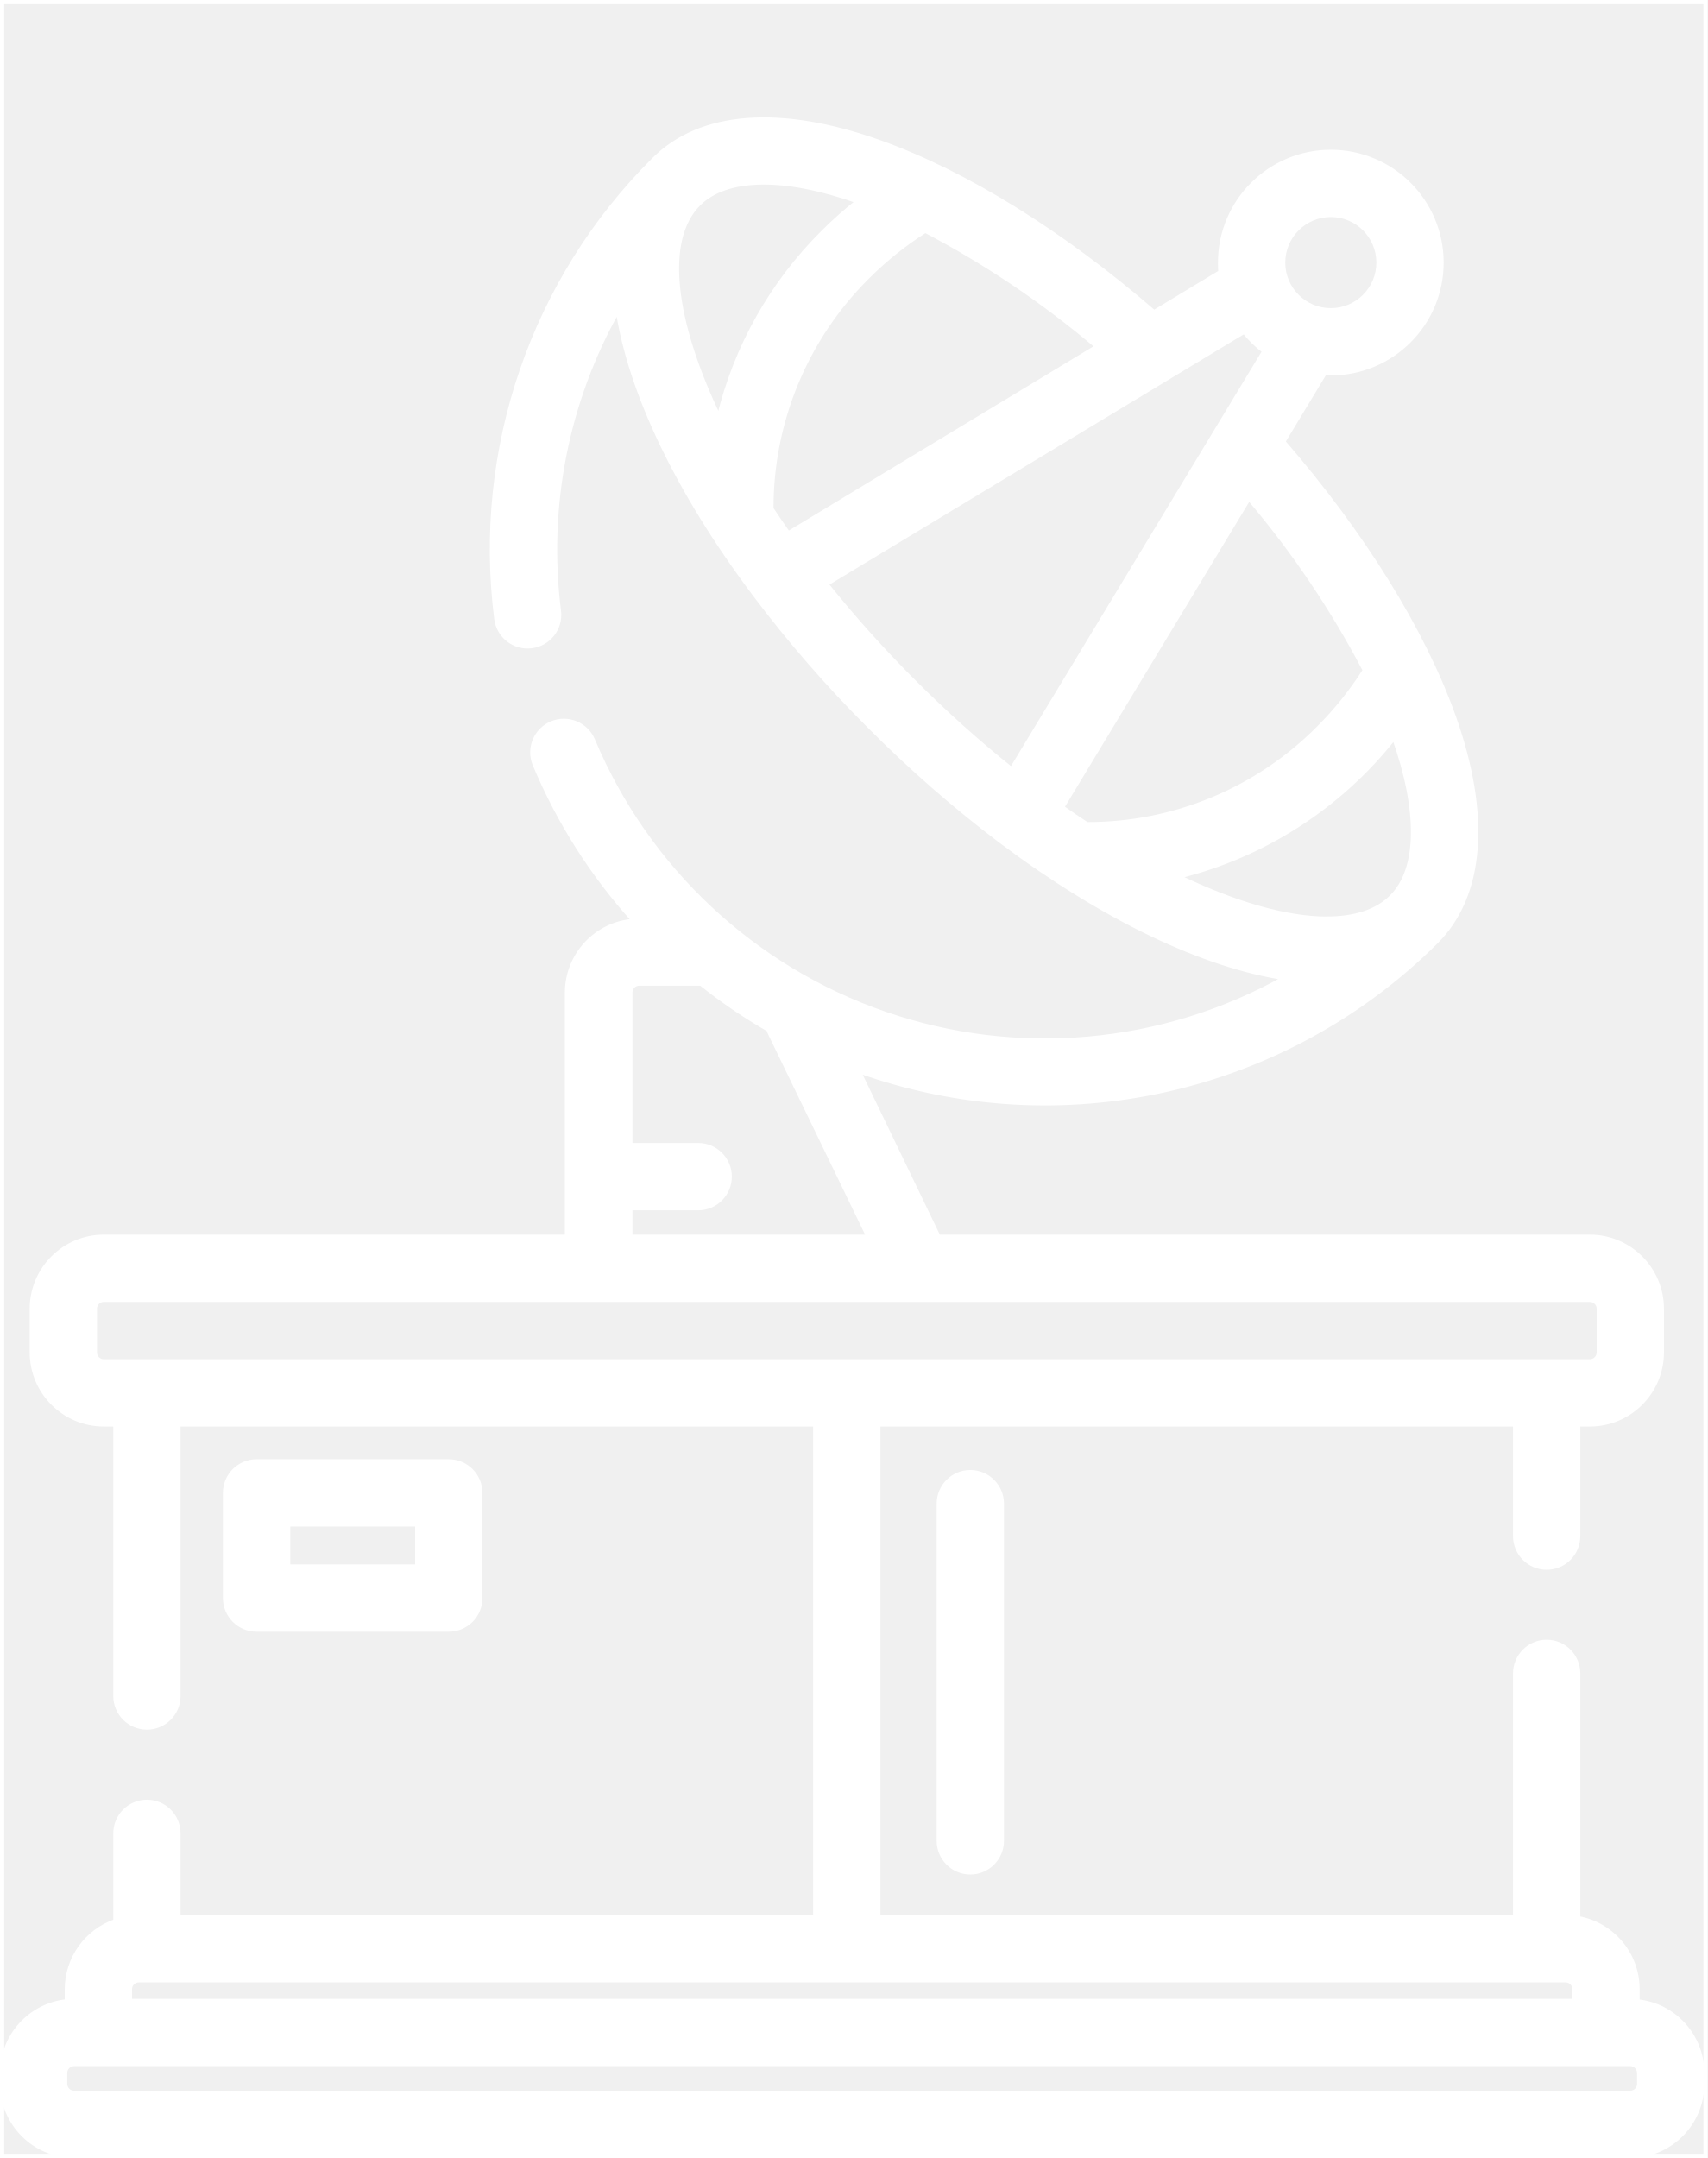
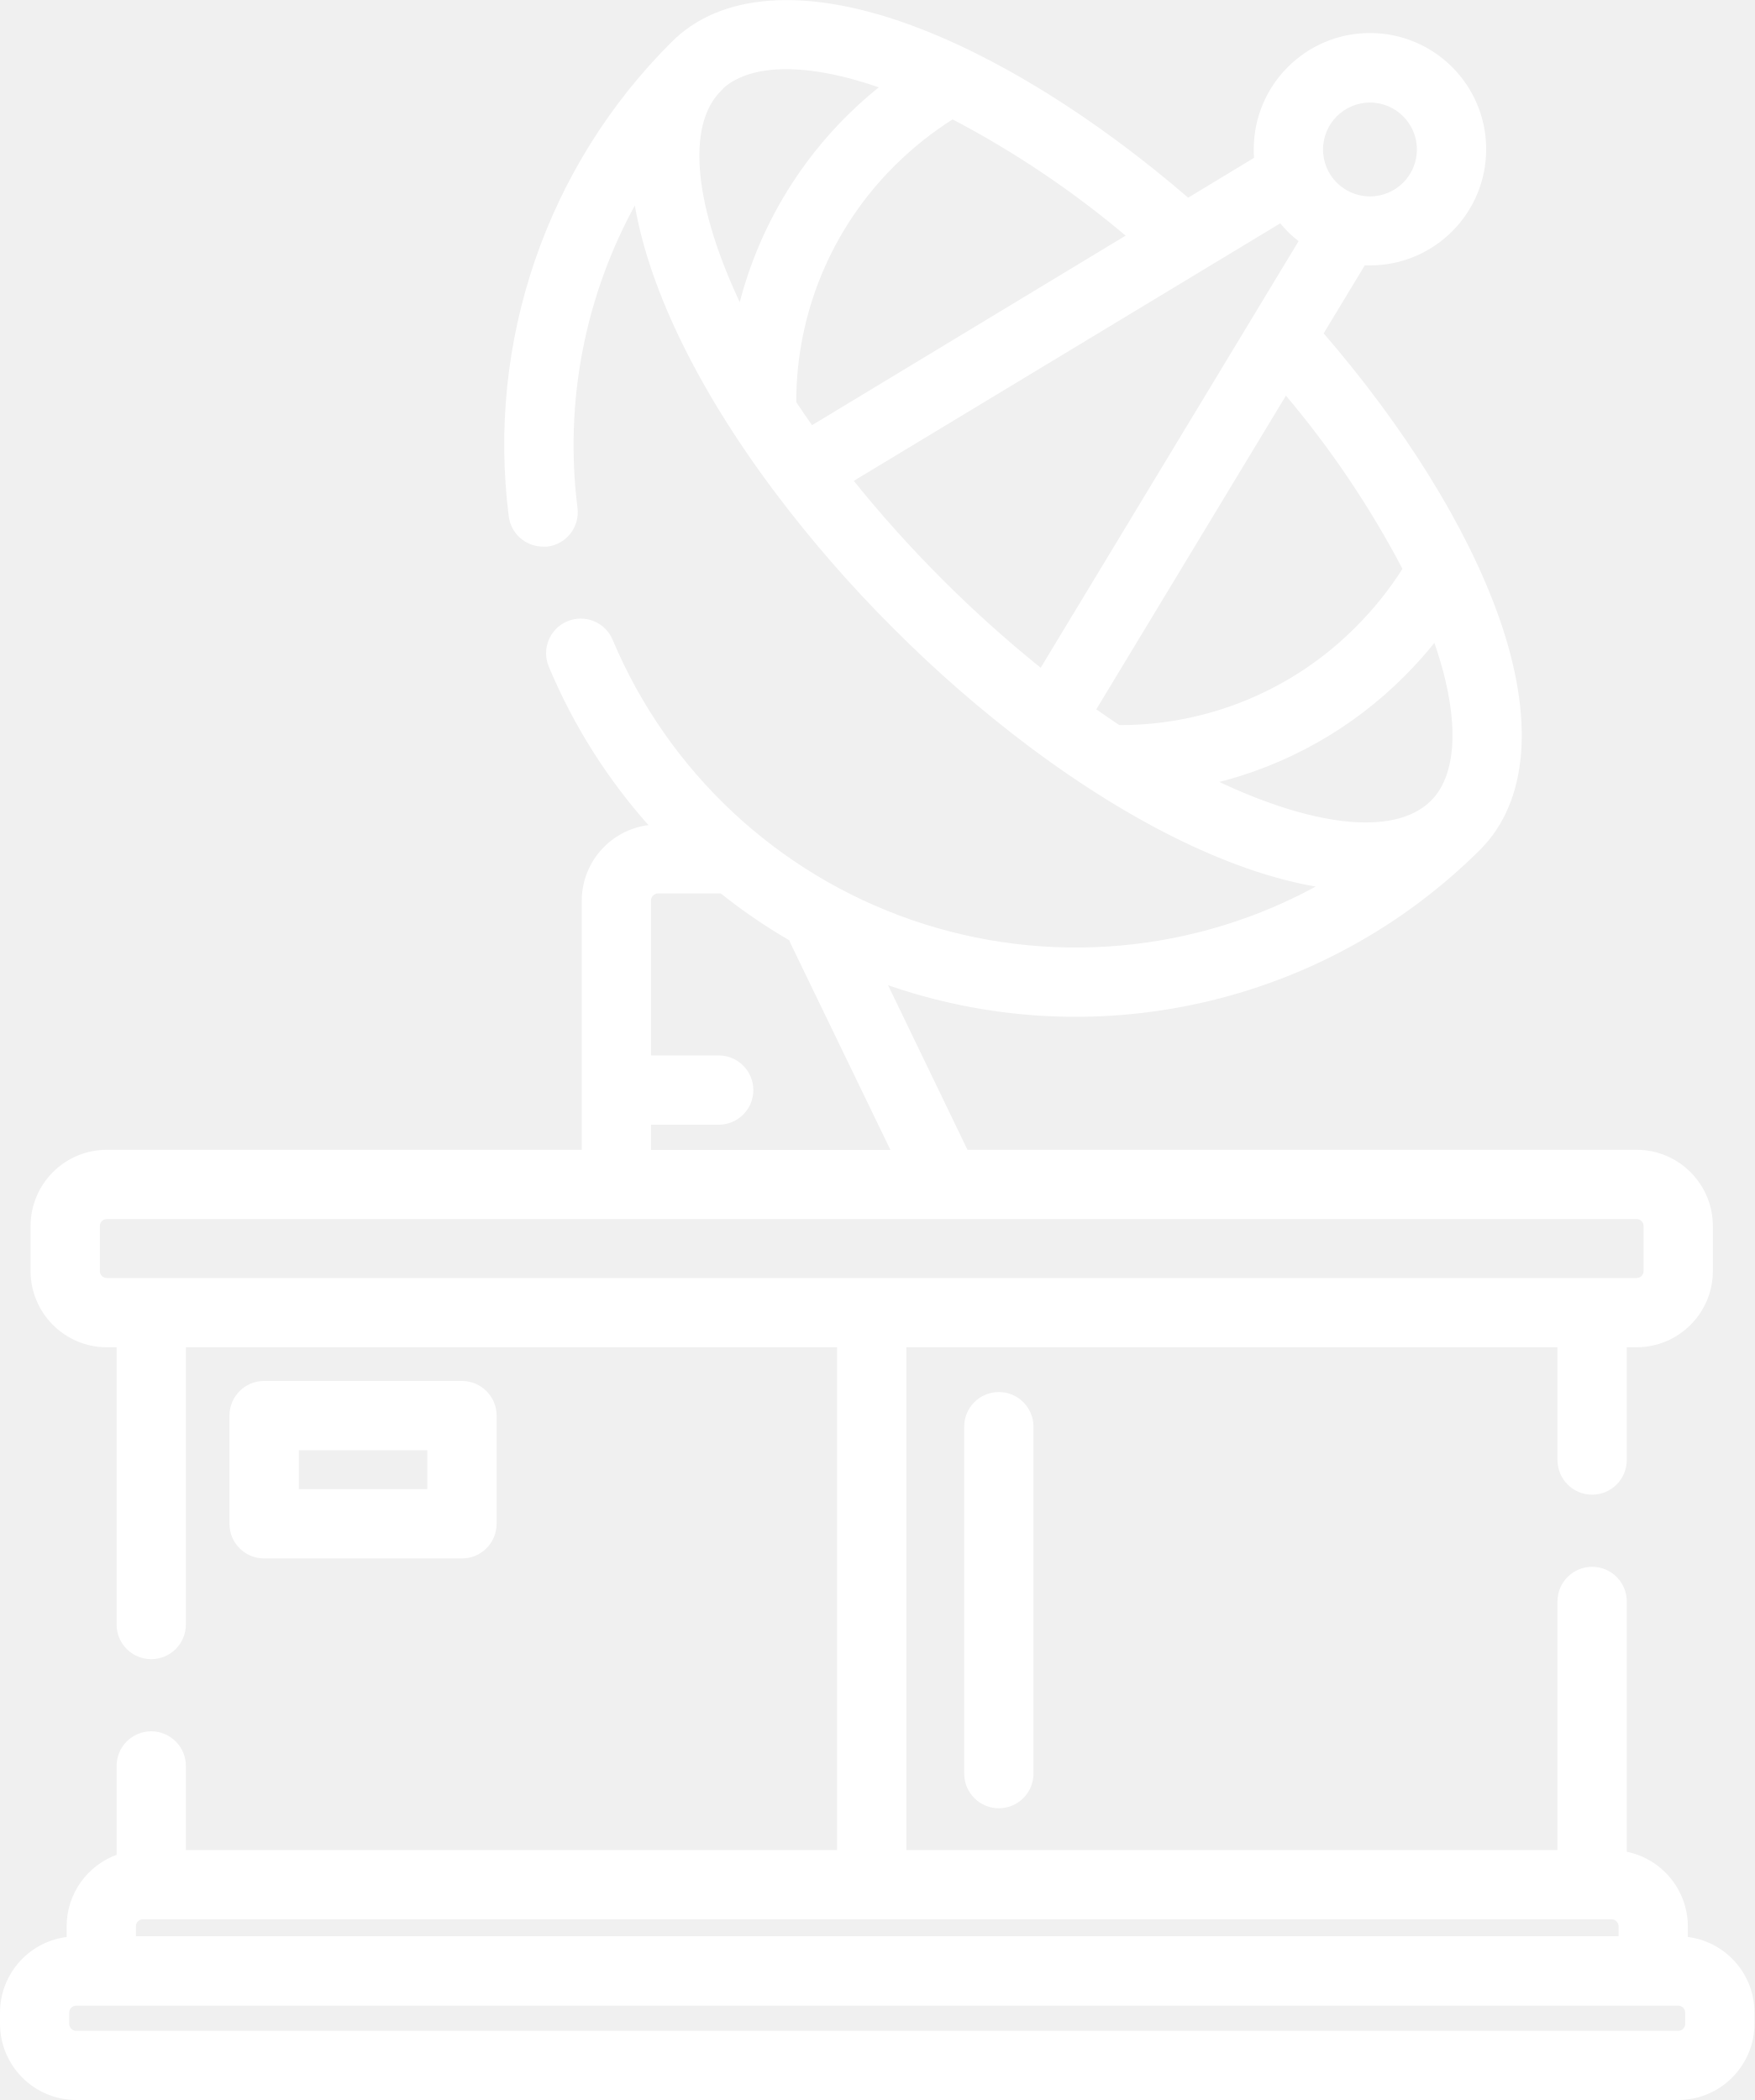
- <svg xmlns="http://www.w3.org/2000/svg" viewBox="0 0 406 513">
+ <svg xmlns="http://www.w3.org/2000/svg" viewBox="0 0 405.22 485.1">
  <defs>
-     <style>.cls-1{fill:#fff;}.cls-1,.cls-2{stroke:#fff;stroke-miterlimit:10;}.cls-2{fill:none;}</style>
+     <style>.cls-1{fill:#fff;stroke:#fff;stroke-miterlimit:10;}</style>
  </defs>
  <g id="Layer_2" data-name="Layer 2">
    <g id="Layer_1-2" data-name="Layer 1">
-       <path class="cls-1" d="M106.7,387.39a7.49,7.49,0,0,0,7.5-7.5v-25a7.5,7.5,0,0,0-7.5-7.5H61a7.5,7.5,0,0,0-7.5,7.5v25a7.5,7.5,0,0,0,7.5,7.5Zm-38.18-25H99.2v10H68.52Z" />
-       <path class="cls-1" d="M223.2,357.45V437.6a7.5,7.5,0,0,0,15,0V357.45a7.5,7.5,0,0,0-15,0Z" />
-       <path class="cls-1" d="M389.34,475.75v-2.88A17.15,17.15,0,0,0,375.23,456v-58.2a7.5,7.5,0,1,0-15,0v57.92H208.83V338.61h151.4v26.56a7.5,7.5,0,1,0,15,0V338.61H378a17.14,17.14,0,0,0,17.12-17.11V311.11A17.14,17.14,0,0,0,378,294H223.14l-19-39.39a131.84,131.84,0,0,0,137.37-30.78c11-11,12.47-30,4.13-53.48C338.35,149.9,324,126.79,305.11,105l9.82-16.25c.5,0,1,0,1.48,0a26.33,26.33,0,1,0-26.33-26.33c0,.76,0,1.51.1,2.25l-15.8,9.55c-21.78-18.86-44.83-33.17-65.26-40.44-23.53-8.38-42.57-6.94-53.59,4.07l0,0A130.75,130.75,0,0,0,118,147.09a7.5,7.5,0,0,0,14.89-1.84,115.93,115.93,0,0,1,14-71.44c2.95,19.23,14,42.78,32.51,67.46a292.8,292.8,0,0,0,27.31,31.39A293.43,293.43,0,0,0,238,200h0c24.65,18.46,48.18,29.54,67.4,32.5a116.56,116.56,0,0,1-164.42-56.54,7.5,7.5,0,0,0-13.84,5.8,130.64,130.64,0,0,0,23.59,37.15,17.12,17.12,0,0,0-15.93,17.05V294H24.67A17.13,17.13,0,0,0,7.56,311.11V321.5a17.13,17.13,0,0,0,17.11,17.11h2.76v64.56a7.5,7.5,0,0,0,15,0V338.61h151.4V455.75H42.43V435.83a7.5,7.5,0,0,0-15,0v20.88a17.14,17.14,0,0,0-11.54,16.16v2.88a17.15,17.15,0,0,0-15.39,17v2.6A17.14,17.14,0,0,0,17.62,512.5h370a17.14,17.14,0,0,0,17.11-17.12v-2.6a17.13,17.13,0,0,0-15.38-17Zm-64.85-316.4A79.49,79.49,0,0,1,313.56,173a77.26,77.26,0,0,1-55.17,22.92q-2.91-1.92-5.85-4l44.4-73.46a223,223,0,0,1,27.55,40.86ZM316.41,51.09a11.33,11.33,0,1,1-11.33,11.33,11.35,11.35,0,0,1,11.33-11.33Zm-129,75.7q-2.07-2.94-4-5.85a77.27,77.27,0,0,1,22.92-55.16A79.17,79.17,0,0,1,220,54.84,223.16,223.16,0,0,1,260.84,82.4ZM166.11,48.48c6.59-6.59,20.38-6.81,37.84-.62a93.49,93.49,0,0,0-8.24,7.32,92.54,92.54,0,0,0-24.78,43.95c-11-22.9-13.33-42.14-4.82-50.65Zm30.35,90.36,99.35-60a26.37,26.37,0,0,0,4.78,4.66L240.5,182.87a282.12,282.12,0,0,1-23.22-20.82,283.84,283.84,0,0,1-20.82-23.21Zm119,79.54c-9.52,0-21.77-3.47-35.3-10a93.92,93.92,0,0,0,51.3-33c6.19,17.46,6,31.25-.62,37.83-3.49,3.49-8.77,5.16-15.38,5.16ZM149.87,287.21H166a7.5,7.5,0,0,0,0-15H149.87V235.94a2.12,2.12,0,0,1,2.11-2.12h14c.23,0,.45,0,.67,0a127.41,127.41,0,0,0,16.08,10.95,7.13,7.13,0,0,0,.35.91L206.48,294H149.87ZM22.56,321.5V311.11A2.1,2.1,0,0,1,24.67,309H378a2.11,2.11,0,0,1,2.12,2.11V321.5a2.12,2.12,0,0,1-2.12,2.11H24.67a2.11,2.11,0,0,1-2.11-2.11Zm8.33,151.37A2.12,2.12,0,0,1,33,470.75H372.22a2.12,2.12,0,0,1,2.12,2.12v2.79H30.89Zm358.84,22.51a2.13,2.13,0,0,1-2.12,2.12h-370a2.12,2.12,0,0,1-2.12-2.12v-2.6a2.13,2.13,0,0,1,2.12-2.12h370a2.13,2.13,0,0,1,2.11,2.12v2.6Z" />
-       <rect class="cls-2" x="0.5" y="0.5" width="405" height="512" />
+       <path class="cls-1" d="M106.7,359.5a7.5,7.5,0,0,0,7.5-7.5V327a7.5,7.5,0,0,0-7.5-7.5H61a7.5,7.5,0,0,0-7.5,7.5v25a7.5,7.5,0,0,0,7.5,7.5Zm-38.18-25H99.2v10H68.52Z" />
+       <path class="cls-1" d="M223.2,329.56v80.15a7.5,7.5,0,0,0,15,0V329.56a7.5,7.5,0,0,0-15,0Z" />
+       <path class="cls-1" d="M389.34,447.86V445a17.14,17.14,0,0,0-14.11-16.83V369.93a7.5,7.5,0,0,0-15,0v57.93H208.83V310.72h151.4v26.55a7.5,7.5,0,0,0,15,0V310.72H378a17.14,17.14,0,0,0,17.12-17.12V283.22A17.14,17.14,0,0,0,378,266.1H223.14l-19-39.39a131.84,131.84,0,0,0,137.37-30.78c11-11,12.47-30,4.13-53.48C338.35,122,324,98.89,305.11,77.06l9.82-16.25c.5,0,1,0,1.48,0a26.34,26.34,0,1,0-26.33-26.34c0,.76,0,1.51.1,2.25l-15.8,9.56C252.6,27.47,229.55,13.16,209.12,5.88,185.59-2.5,166.55-1,155.53,10l0,0A130.76,130.76,0,0,0,118,119.2a7.5,7.5,0,0,0,7.43,6.57c.31,0,.62,0,.94,0a7.5,7.5,0,0,0,6.52-8.37,115.93,115.93,0,0,1,14-71.44c2.95,19.23,14,42.78,32.51,67.46a292.8,292.8,0,0,0,27.31,31.39A291.2,291.2,0,0,0,238,172.05h0l0,0c24.65,18.46,48.18,29.53,67.4,32.49A116.55,116.55,0,0,1,141.05,148a7.5,7.5,0,0,0-13.84,5.79A130.64,130.64,0,0,0,150.8,191,17.13,17.13,0,0,0,134.87,208V266.1H24.67A17.13,17.13,0,0,0,7.56,283.22V293.6a17.13,17.13,0,0,0,17.11,17.12h2.76v64.55a7.5,7.5,0,0,0,15,0V310.72h151.4V427.86H42.43V407.93a7.5,7.5,0,0,0-15,0v20.88A17.14,17.14,0,0,0,15.89,445v2.89a17.14,17.14,0,0,0-15.39,17v2.6A17.14,17.14,0,0,0,17.62,484.6h370a17.14,17.14,0,0,0,17.11-17.11v-2.6a17.11,17.11,0,0,0-15.38-17ZM324.49,131.45a79.11,79.11,0,0,1-10.93,13.67A77.22,77.22,0,0,1,258.39,168q-2.91-1.92-5.85-4l44.4-73.46a223,223,0,0,1,27.55,40.86ZM316.41,23.19a11.34,11.34,0,1,1-11.33,11.33,11.35,11.35,0,0,1,11.33-11.33Zm-129,75.7q-2.07-2.94-4-5.85a77.3,77.3,0,0,1,22.92-55.16A79.11,79.11,0,0,1,220,27,222.57,222.57,0,0,1,260.84,54.5ZM166.11,20.58C172.7,14,186.49,13.77,204,20a93.6,93.6,0,0,0-33,51.27c-11-22.9-13.33-42.15-4.82-50.66Zm30.35,90.36,99.35-60a26.31,26.31,0,0,0,4.78,4.65L240.5,155a284,284,0,0,1-23.22-20.82,284,284,0,0,1-20.82-23.22Zm119,79.55c-9.52,0-21.77-3.48-35.3-10a92.53,92.53,0,0,0,44-24.77,94.94,94.94,0,0,0,7.32-8.24c6.19,17.46,6,31.25-.62,37.84-3.49,3.48-8.77,5.16-15.38,5.16ZM149.87,259.31H166a7.5,7.5,0,0,0,0-15H149.87V208a2.12,2.12,0,0,1,2.11-2.12h14c.23,0,.45,0,.67,0a129.57,129.57,0,0,0,16.08,11,7.75,7.75,0,0,0,.35.91l23.38,48.35H149.87ZM22.56,293.6V283.22a2.11,2.11,0,0,1,2.11-2.12H378a2.12,2.12,0,0,1,2.12,2.12V293.6a2.12,2.12,0,0,1-2.12,2.12H24.67a2.11,2.11,0,0,1-2.11-2.12ZM30.89,445A2.12,2.12,0,0,1,33,442.86H372.22a2.12,2.12,0,0,1,2.12,2.11v2.8H30.89Zm358.84,22.52a2.13,2.13,0,0,1-2.12,2.11h-370a2.12,2.12,0,0,1-2.12-2.11v-2.6a2.12,2.12,0,0,1,2.12-2.12h370a2.12,2.12,0,0,1,2.11,2.12v2.6Z" />
    </g>
  </g>
</svg>
